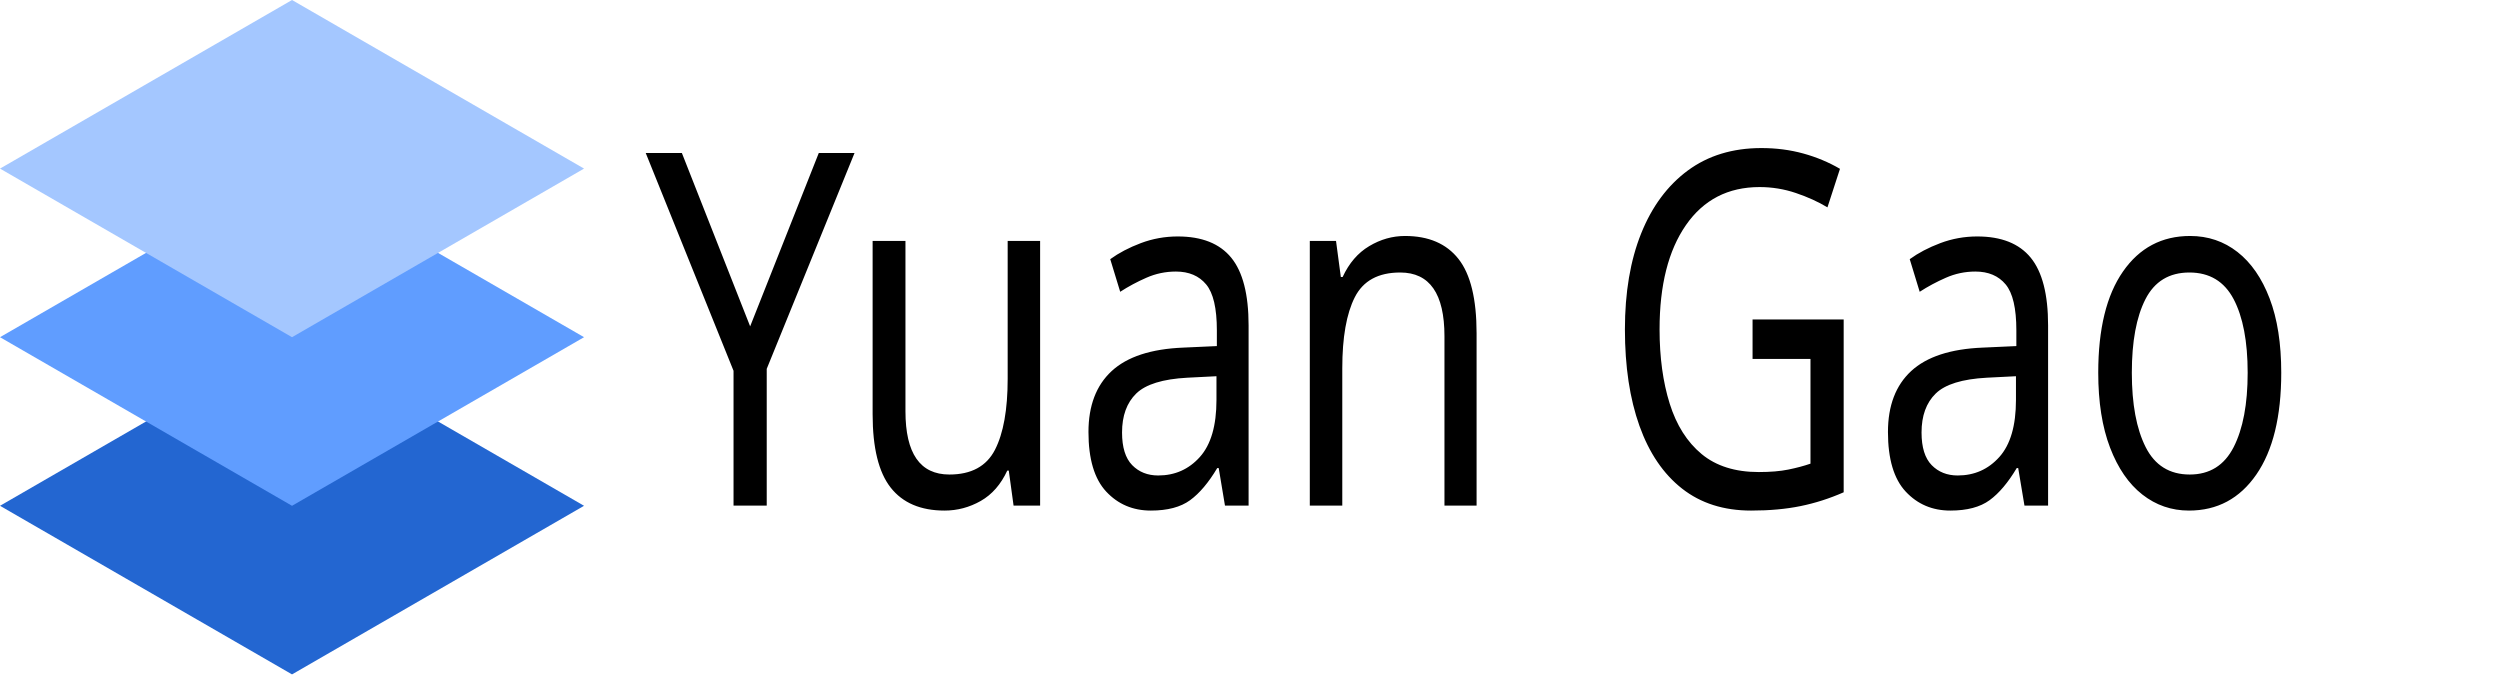
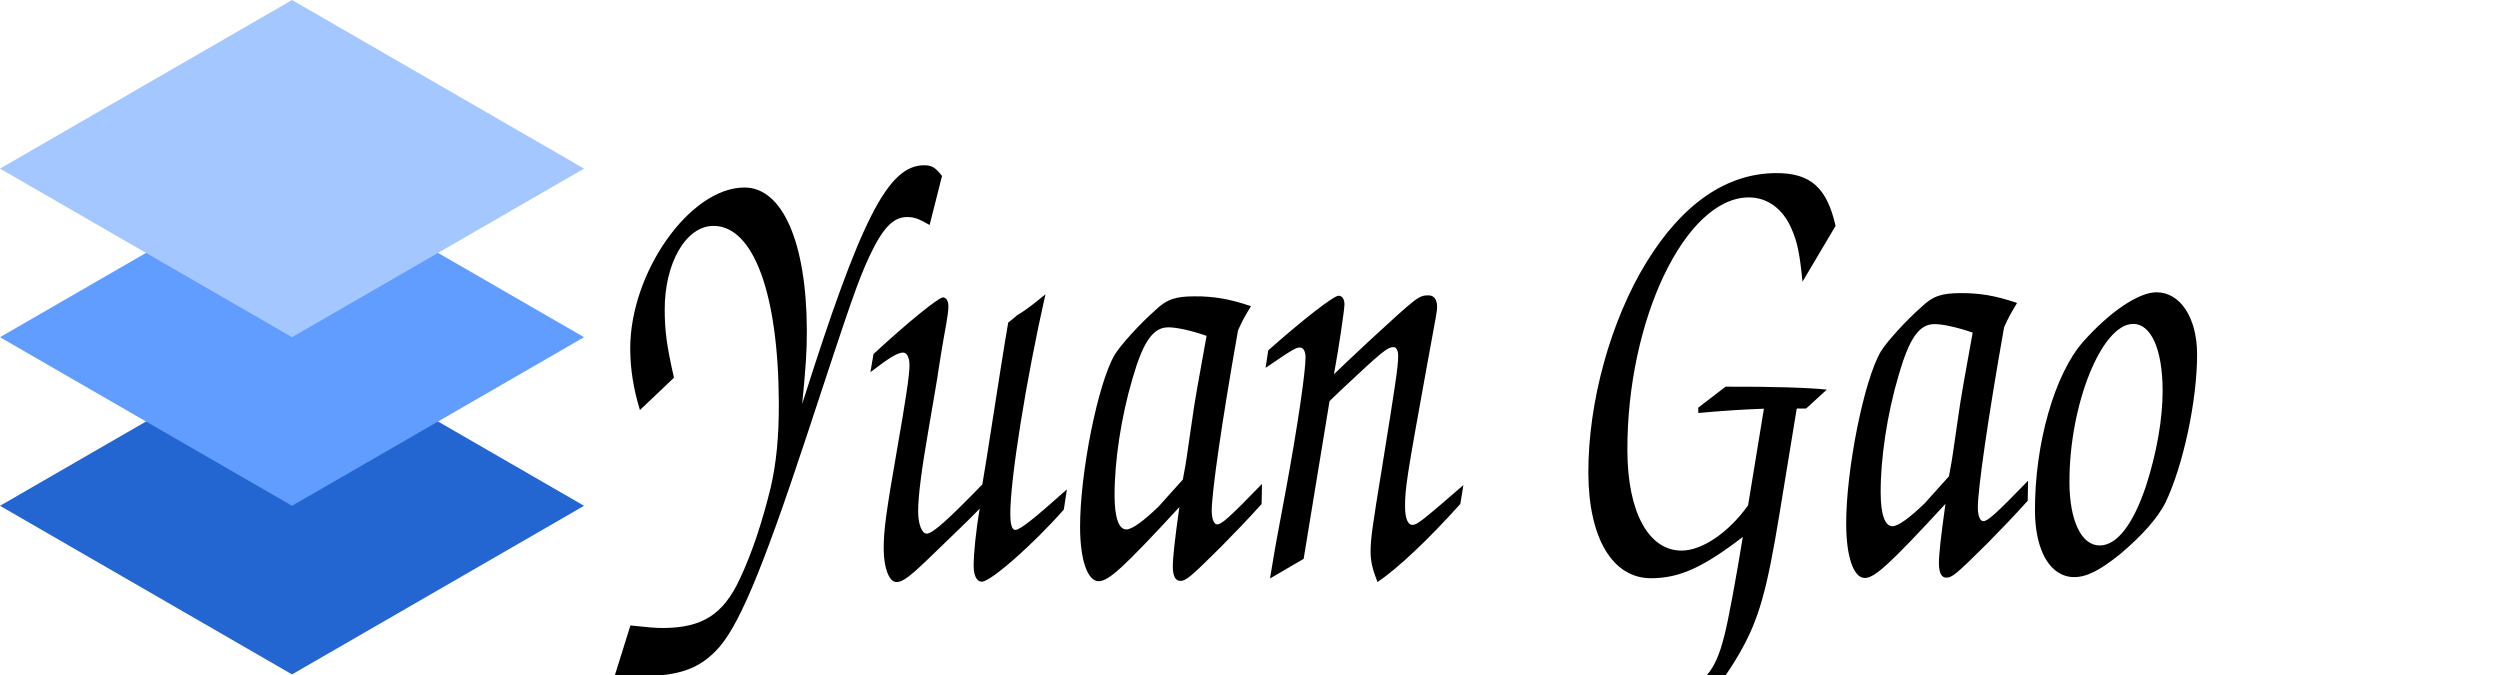
<svg xmlns="http://www.w3.org/2000/svg" version="1.1" width="949" height="256" viewbox="0 0 949 256" id="svg4">
  <defs id="defs4">
    <rect x="839.793" y="127.328" width="594.675" height="152.126" id="rect5" />
  </defs>
  <path fill="#2366d1" d="M110.851 128L221.703 192L110.851 256L0 192Z" id="path1" />
  <path fill="#609dff" d="M110.851 64L221.703 128L110.851 192L0 128Z" id="path2" />
  <path fill="#a4c7ff" d="M110.851 0L221.703 64L110.851 128L0 64Z" id="path3" />
-   <text xml:space="preserve" style="font-size:20.255px;fill:#000000;stroke-width:1.688" x="283.6" y="165.889" id="text4" transform="scale(0.8643109,1.156991)">
-     <tspan id="tspan4" x="283.6" y="165.889" style="font-style:normal;font-variant:normal;font-weight:normal;font-stretch:normal;font-size:162.037px;font-family:'Cooper Black';-inkscape-font-specification:'Cooper Black, Normal';font-variant-ligatures:normal;font-variant-caps:normal;font-variant-numeric:normal;font-variant-east-asian:normal;stroke-width:1.688">Yuan Gao</tspan>
+   <text xml:space="preserve" style="font-style:normal;font-variant:normal;font-weight:normal;font-stretch:normal;font-size:208.491px;font-family:'Comic Sans MS';-inkscape-font-specification:'Comic Sans MS, Normal';font-variant-ligatures:normal;font-variant-caps:normal;font-variant-numeric:normal;font-variant-east-asian:normal;fill:#000000;stroke-width:2.223" x="277.454" y="179.329" id="text4" transform="matrix(0.8185656,-0.00344151,0.00475736,1.221629,0,0)">
+     <tspan id="tspan4" x="277.454" y="179.329" style="font-style:normal;font-variant:normal;font-weight:normal;font-stretch:normal;font-size:208.491px;font-family:'Comic Sans MS';-inkscape-font-specification:'Comic Sans MS, Normal';font-variant-ligatures:normal;font-variant-caps:normal;font-variant-numeric:normal;font-variant-east-asian:normal;stroke-width:2.223">Yuan Gao</tspan>
  </text>
  <text xml:space="preserve" id="text5" style="fill:#000000;-inkscape-font-specification:'Cooper Black, Normal';font-family:'Cooper Black';font-weight:normal;font-style:normal;font-stretch:normal;font-variant:normal;font-size:96px;font-variant-ligatures:normal;font-variant-caps:normal;font-variant-numeric:normal;font-variant-east-asian:normal;white-space:pre;shape-inside:url(#rect5)" />
</svg>
